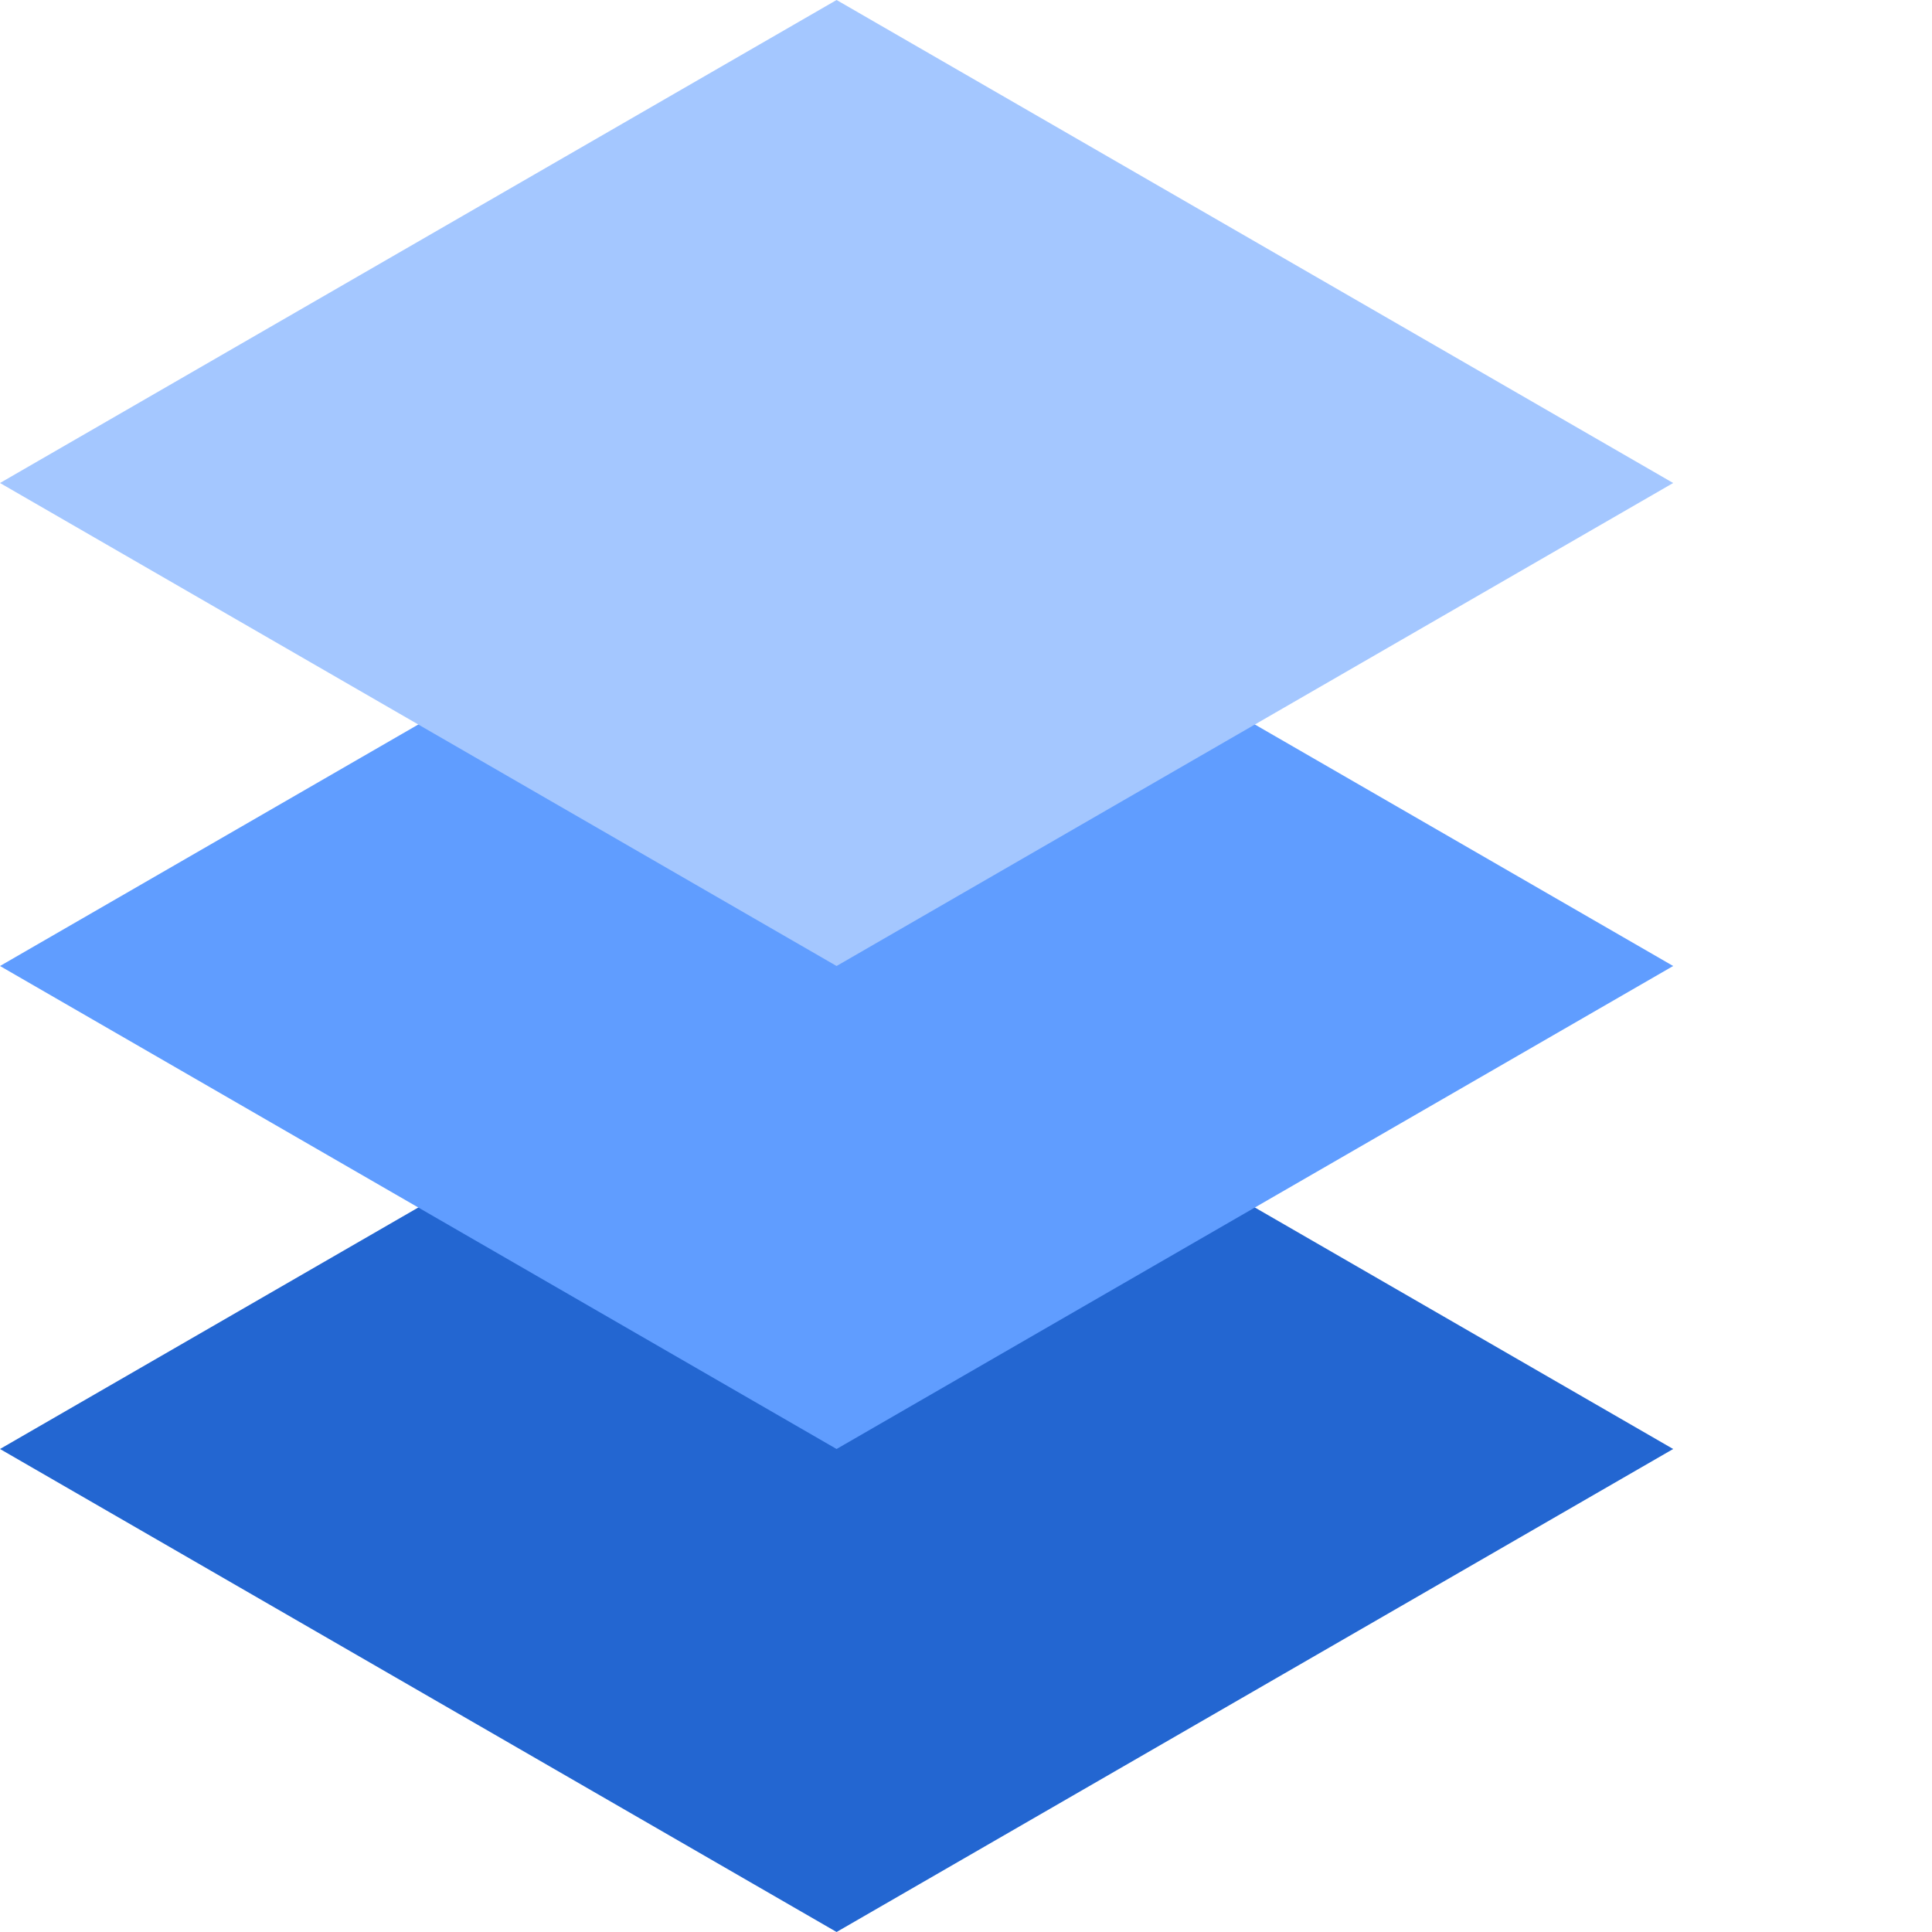
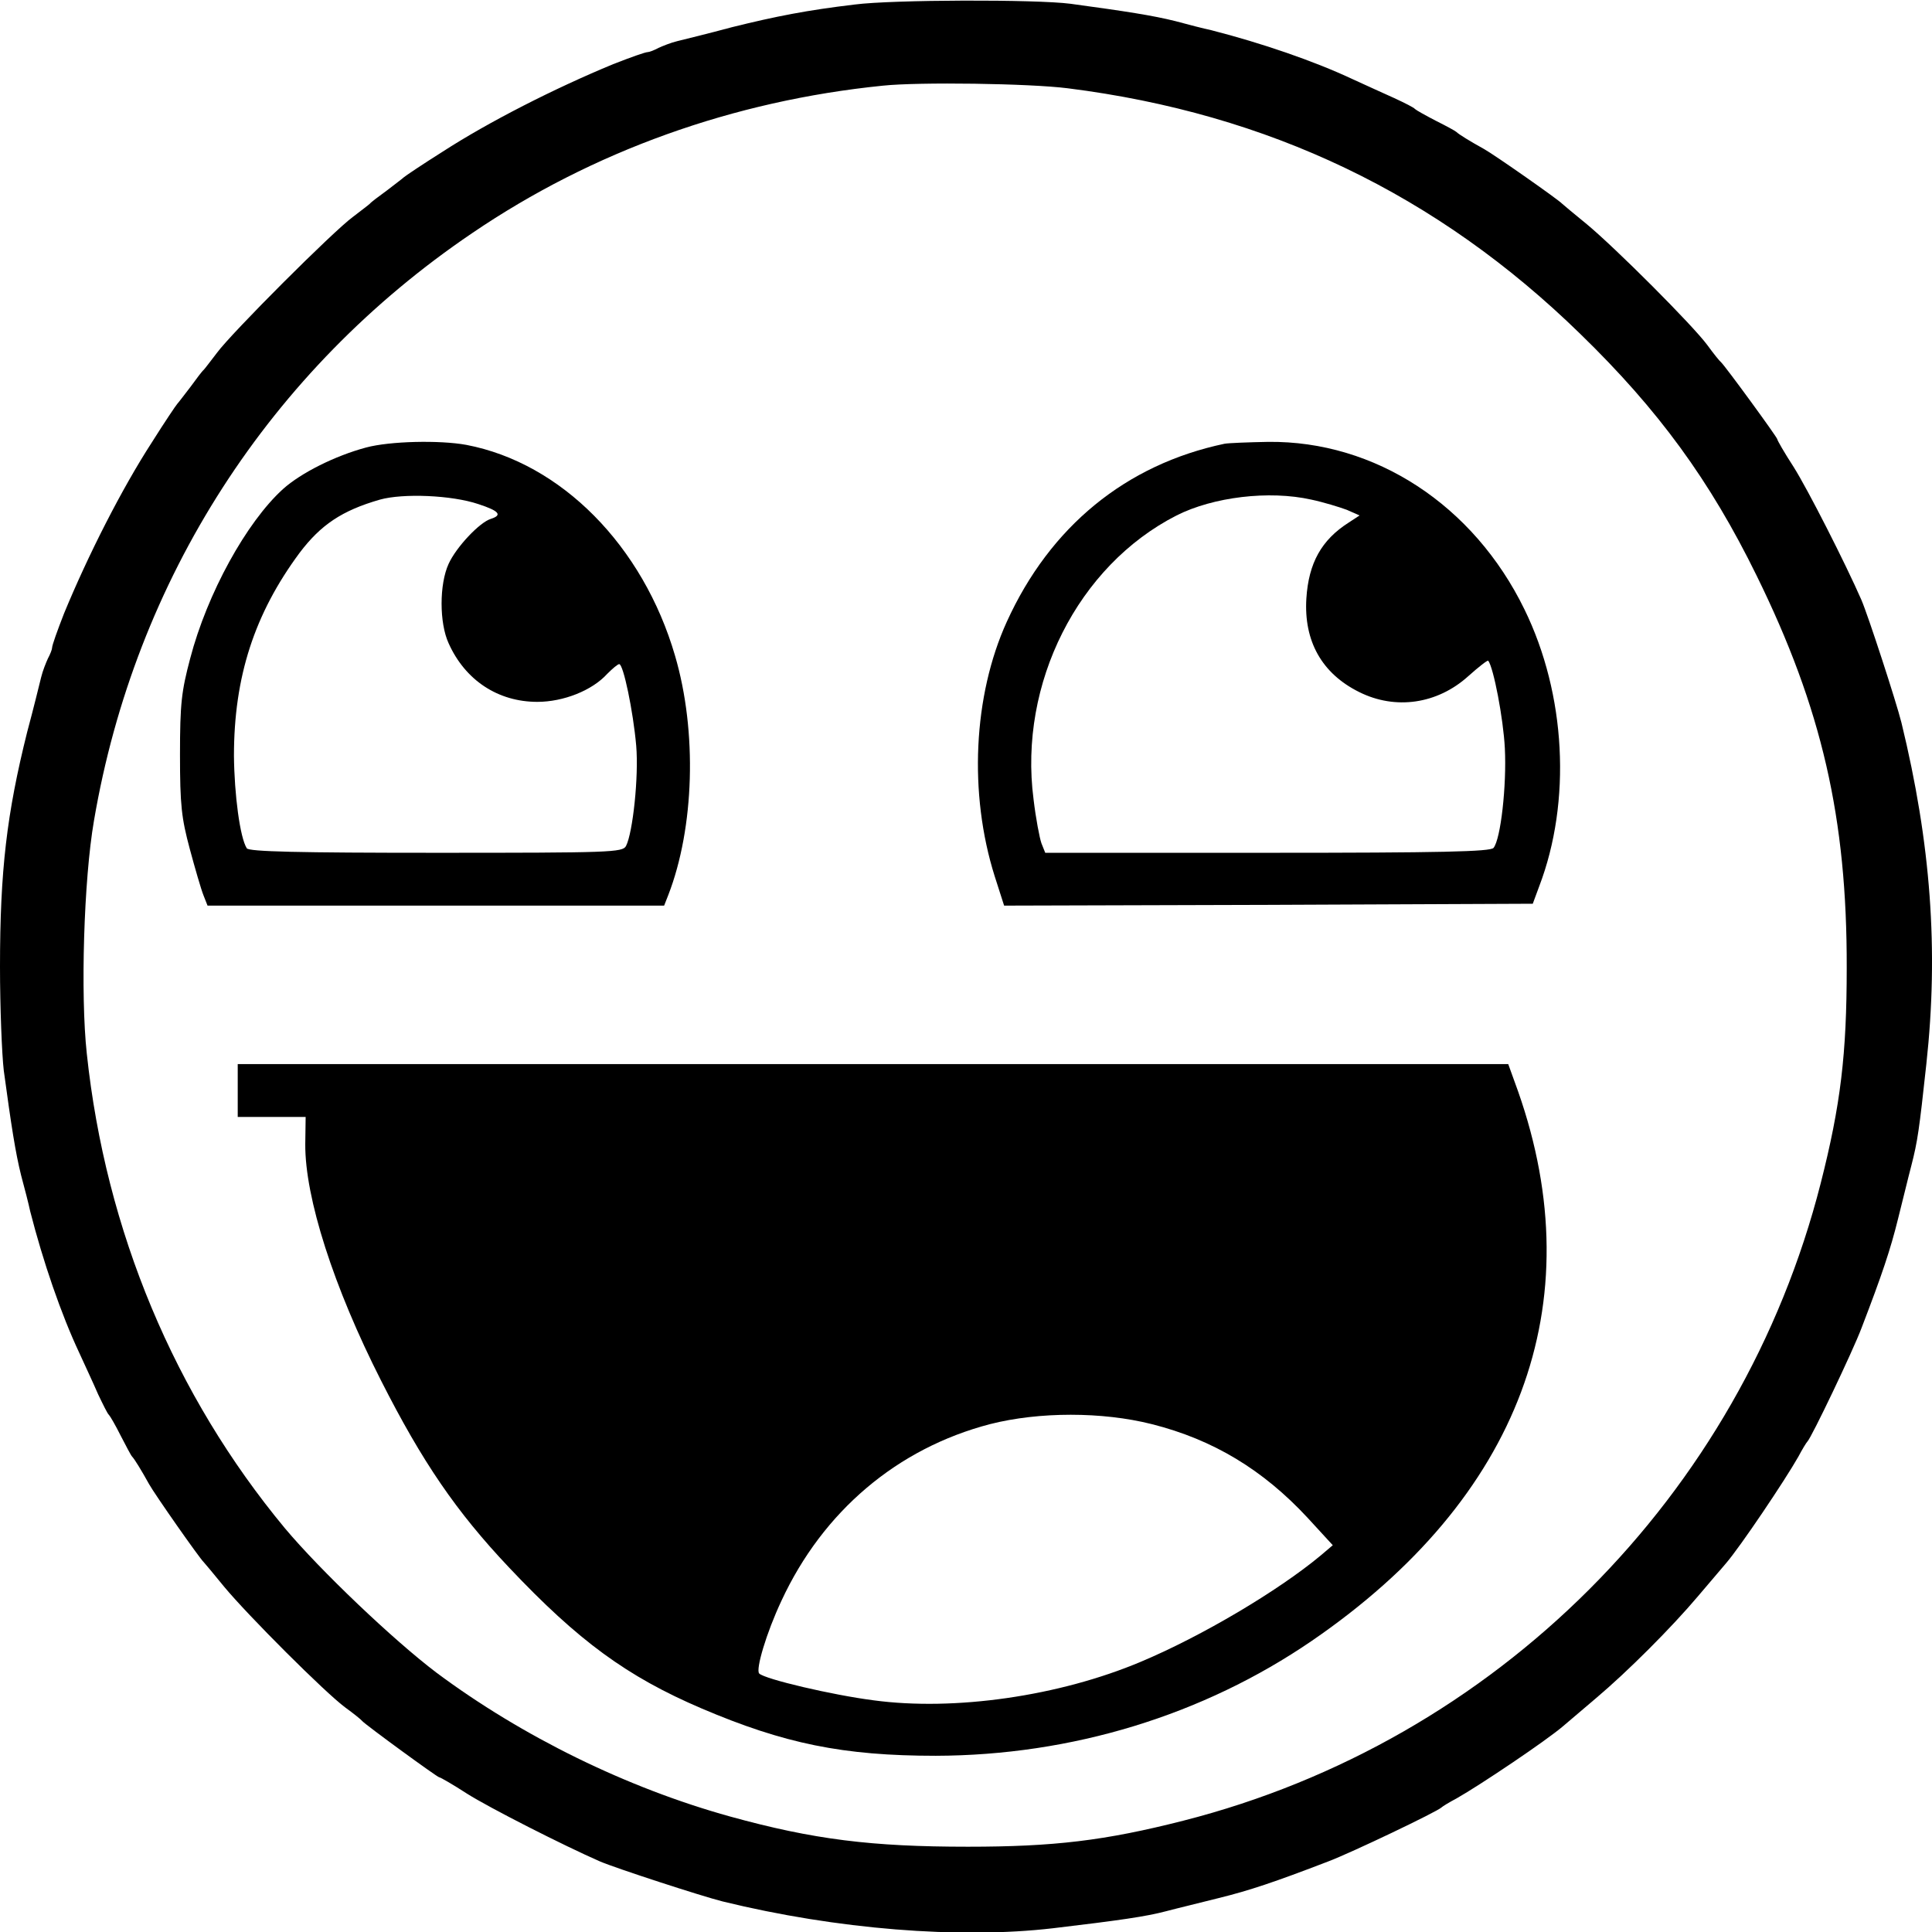
- <svg xmlns="http://www.w3.org/2000/svg" version="1.1" width="256" height="256" viewbox="0 0 949 256">
-   <path fill="#2366d1" d="M110.851 128L221.703 192L110.851 256L0 192Z" />
-   <path fill="#609dff" d="M110.851 64L221.703 128L110.851 192L0 128Z" />
-   <path fill="#a4c7ff" d="M110.851 0L221.703 64L110.851 128L0 64Z" />
+ <svg xmlns="http://www.w3.org/2000/svg" version="1.0" width="512pt" height="512pt" viewBox="0 0 512 512" preserveAspectRatio="xMidYMid meet">
+   <g transform="translate(0,512) scale(0.1,-0.1)" fill="#000000" stroke="none">
+     <path d="M2265 5108 c-126 -15 -208 -31 -325 -60 -63 -17 -129 -33 -145 -37 -17 -4 -39 -13 -50 -18 -11 -6 -24 -11 -28 -11 -7 0 -46 -14 -92 -32 -155 -64 -330 -153 -452 -232 -54 -34 -100 -65 -103 -68 -3 -3 -23 -18 -45 -35 -22 -16 -42 -31 -45 -35 -3 -3 -23 -18 -45 -35 -52 -38 -322 -308 -360 -360 -17 -22 -32 -42 -35 -45 -4 -3 -19 -23 -35 -45 -17 -22 -32 -42 -35 -45 -3 -3 -34 -49 -68 -103 -79 -122 -168 -297 -232 -452 -18 -46 -32 -85 -32 -92 0 -4 -5 -17 -11 -28 -5 -11 -14 -33 -18 -50 -4 -16 -20 -82 -37 -145 -54 -216 -72 -367 -72 -622 0 -108 5 -232 10 -275 20 -147 31 -218 46 -278 9 -33 20 -76 24 -95 34 -133 82 -273 130 -375 15 -33 38 -82 50 -110 13 -27 25 -52 29 -55 3 -3 17 -27 31 -55 14 -27 27 -52 30 -55 6 -6 24 -35 45 -73 15 -27 134 -197 145 -207 3 -3 27 -32 54 -65 63 -76 268 -281 321 -320 22 -16 42 -32 45 -36 10 -11 199 -149 204 -149 3 0 36 -19 73 -43 60 -38 257 -138 353 -180 42 -18 269 -92 325 -106 302 -74 628 -100 876 -71 177 21 246 31 299 45 30 8 93 23 140 35 81 20 147 42 290 97 61 23 289 132 300 143 3 3 21 14 40 24 62 35 239 154 283 192 12 10 52 44 87 74 83 70 200 187 270 270 30 35 64 75 74 87 38 44 157 221 192 283 10 19 21 37 24 40 11 11 120 239 143 300 55 143 77 209 97 290 12 47 27 110 35 140 17 66 21 95 40 270 33 302 12 585 -66 905 -14 56 -88 283 -106 325 -42 96 -142 293 -180 353 -24 37 -43 70 -43 73 0 5 -138 194 -149 204 -4 3 -20 23 -36 45 -39 53 -244 258 -320 321 -33 27 -62 51 -65 54 -10 11 -180 130 -207 145 -38 21 -67 39 -73 45 -3 3 -27 16 -55 30 -27 14 -52 28 -55 31 -3 4 -27 16 -55 29 -27 12 -77 35 -110 50 -102 48 -242 96 -375 130 -19 4 -62 15 -95 24 -60 15 -131 26 -278 46 -92 12 -472 11 -572 -2z m565 -222 c532 -67 979 -281 1358 -651 207 -201 344 -389 467 -640 173 -352 240 -643 239 -1040 0 -228 -16 -363 -69 -571 -211 -828 -861 -1478 -1689 -1689 -208 -53 -343 -69 -571 -69 -255 0 -409 19 -630 80 -274 76 -551 212 -778 381 -115 87 -308 271 -402 383 -292 352 -475 787 -525 1258 -17 156 -8 461 19 617 109 640 466 1194 1002 1557 319 217 692 351 1089 391 95 10 388 6 490 -7z" />
+     <path d="M970 3934 c-82 -22 -172 -67 -220 -110 -97 -88 -201 -277 -246 -449 -23 -87 -27 -119 -27 -255 0 -134 4 -168 26 -250 14 -52 30 -107 36 -122 l11 -28 605 0 605 0 11 28 c69 178 77 433 18 634 -85 292 -302 511 -553 559 -71 13 -203 10 -266 -7z m298 -150 c55 -18 64 -29 33 -39 -30 -9 -92 -75 -112 -119 -25 -54 -25 -157 0 -211 44 -98 131 -155 235 -155 69 0 145 30 185 74 14 14 28 26 32 26 11 0 37 -125 45 -216 7 -82 -9 -231 -27 -266 -9 -17 -41 -18 -504 -18 -363 0 -496 3 -501 12 -18 28 -33 142 -34 245 0 209 54 376 174 538 56 74 112 112 213 141 61 17 190 12 261 -12z" />
+     <path d="M3245 3944 c-261 -55 -462 -219 -577 -472 -89 -196 -101 -455 -32 -674 l25 -78 700 2 701 3 17 46 c86 225 71 509 -39 734 -135 277 -396 447 -679 444 -53 -1 -105 -3 -116 -5z m230 -148 c33 -7 75 -20 94 -27 l34 -15 -29 -19 c-72 -46 -106 -107 -112 -201 -7 -113 41 -199 140 -248 96 -48 207 -32 289 42 28 25 51 43 53 41 14 -18 40 -153 44 -232 5 -99 -11 -241 -30 -264 -8 -10 -140 -13 -599 -13 l-589 0 -10 25 c-5 14 -15 66 -21 117 -40 307 118 619 379 752 97 49 245 67 357 42z" />
+     <path d="M630 2230 l0 -70 90 0 90 0 -1 -72 c-1 -142 75 -379 201 -627 109 -215 199 -347 339 -495 184 -195 313 -289 509 -373 220 -94 377 -126 622 -126 360 1 708 107 997 305 551 378 744 893 546 1456 l-26 72 -1683 0 -1684 0 0 -70z m2422 -884 c163 -41 295 -121 413 -248 l67 -73 -33 -28 c-112 -93 -314 -213 -476 -281 -216 -91 -493 -131 -708 -102 -109 14 -288 56 -303 71 -10 10 19 108 59 193 110 237 307 404 553 468 130 33 297 33 428 0z" />
+   </g>
</svg>
